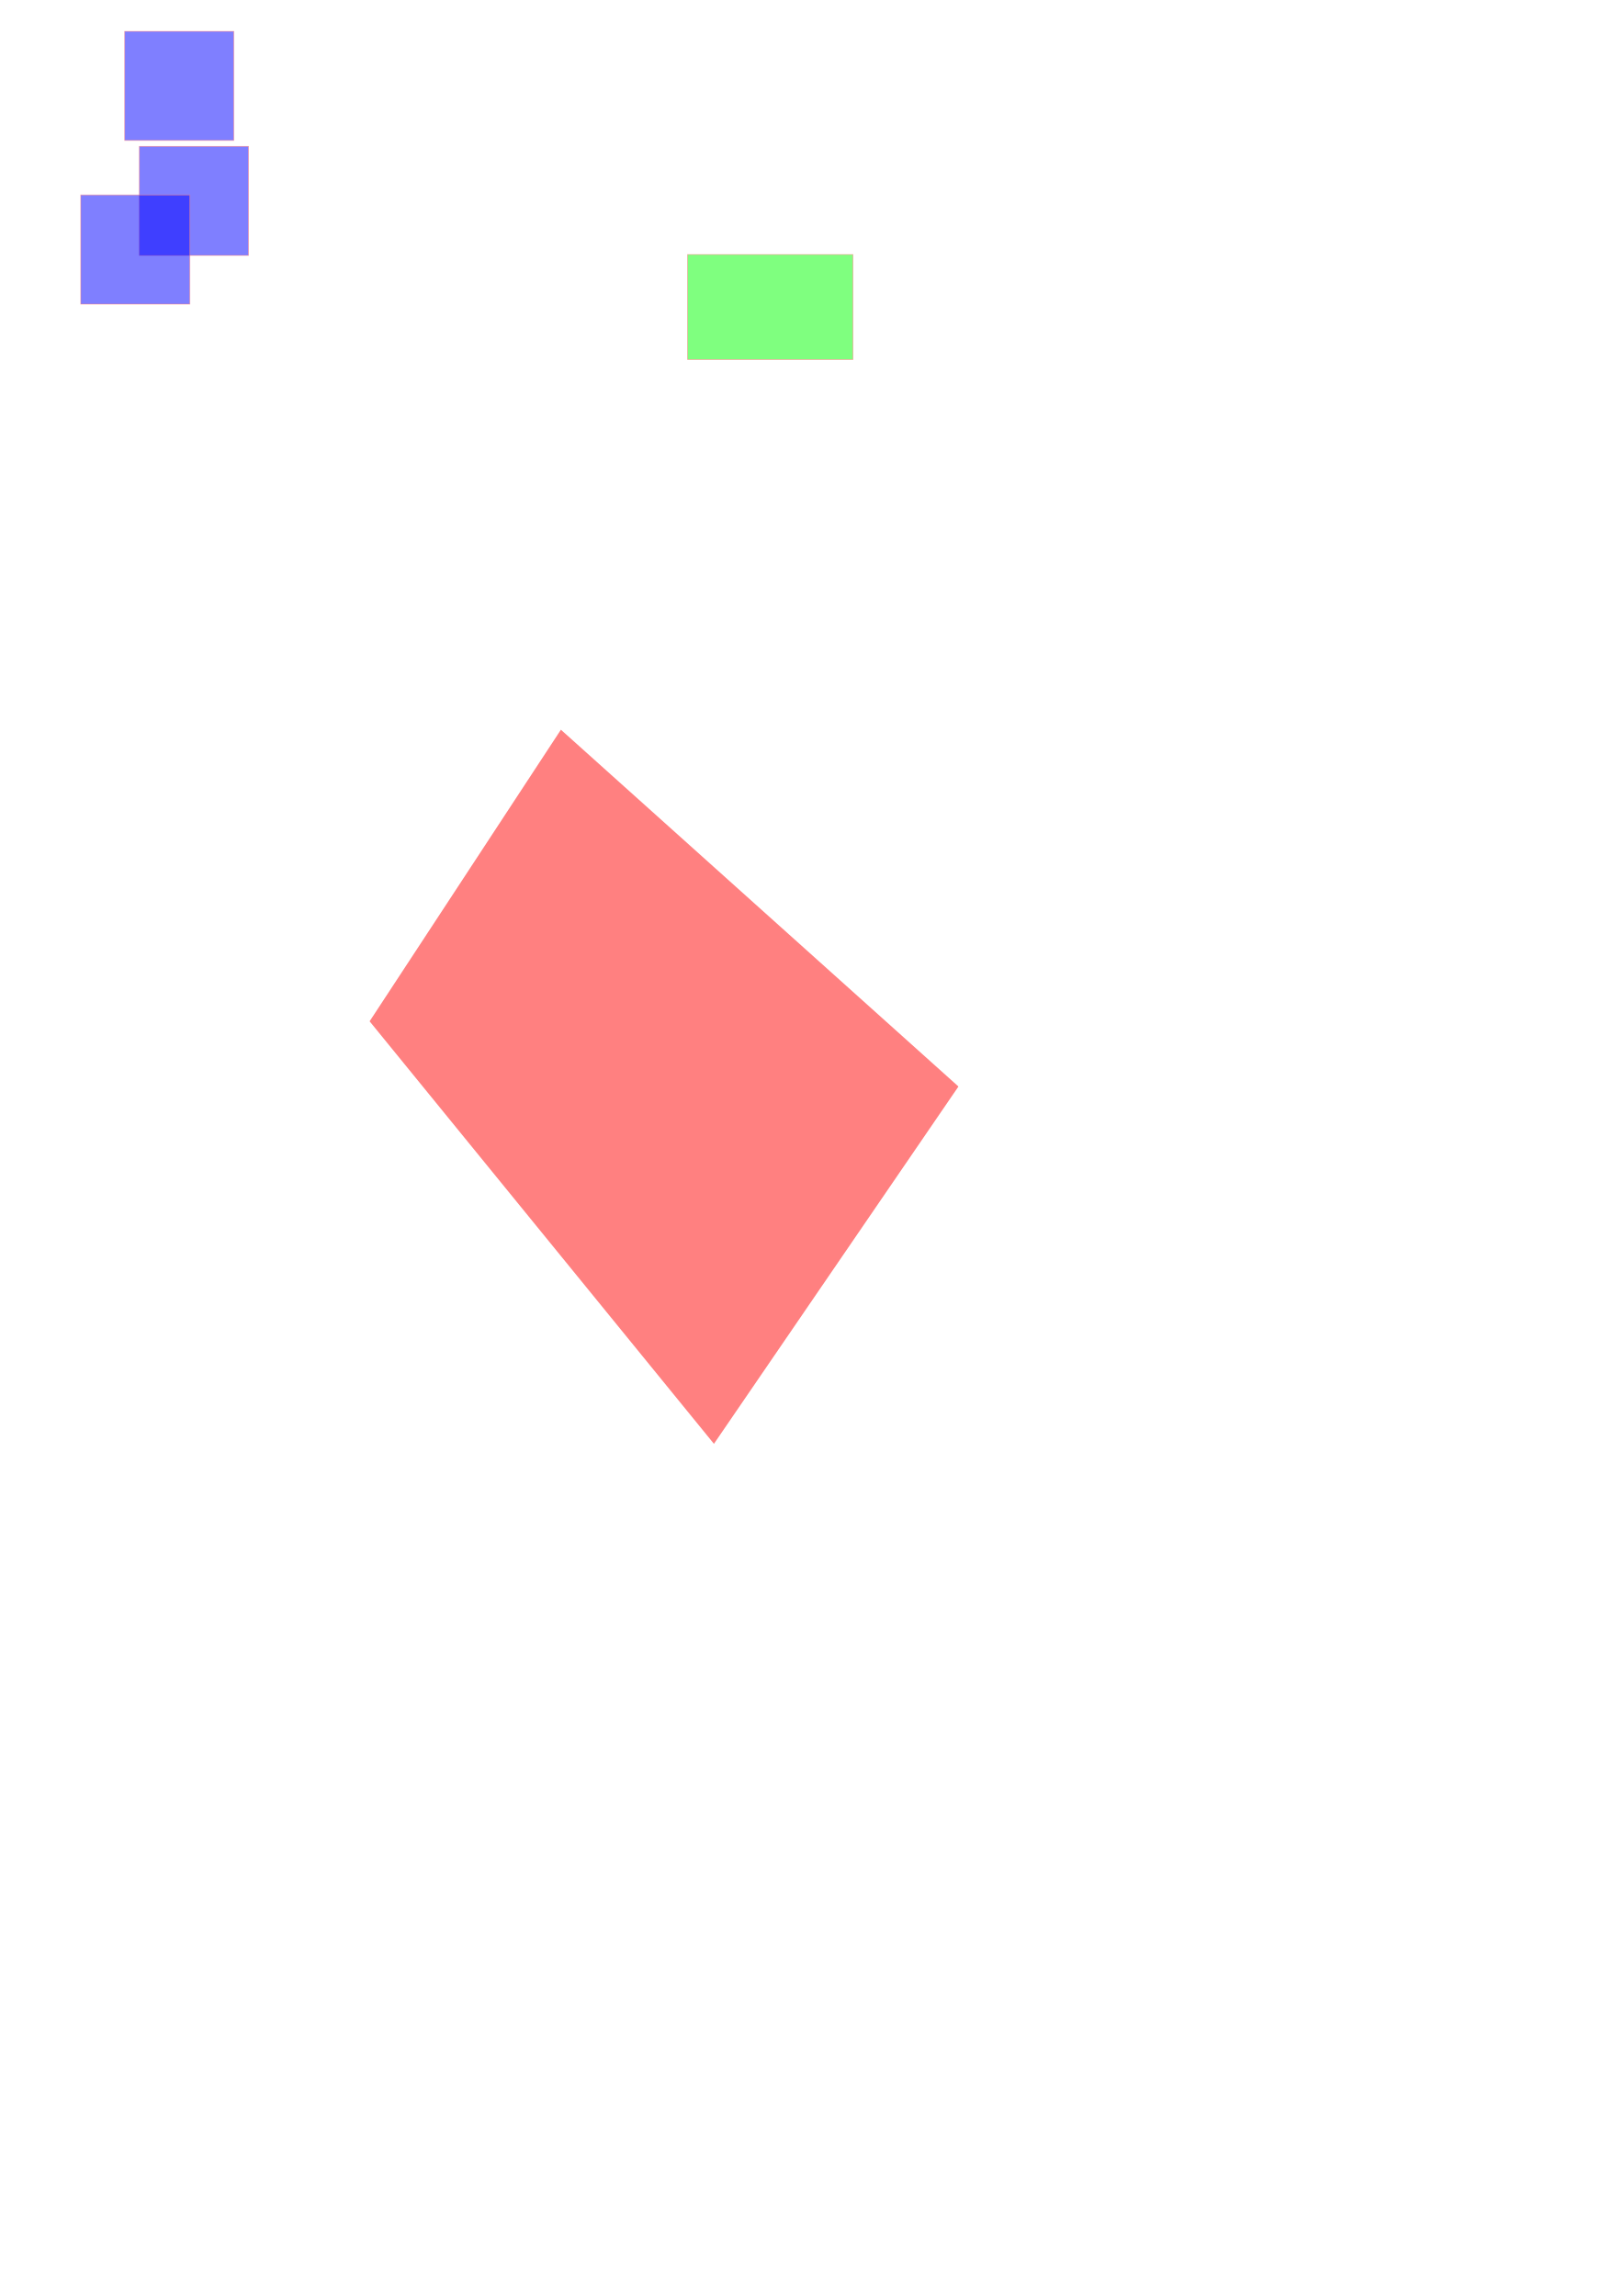
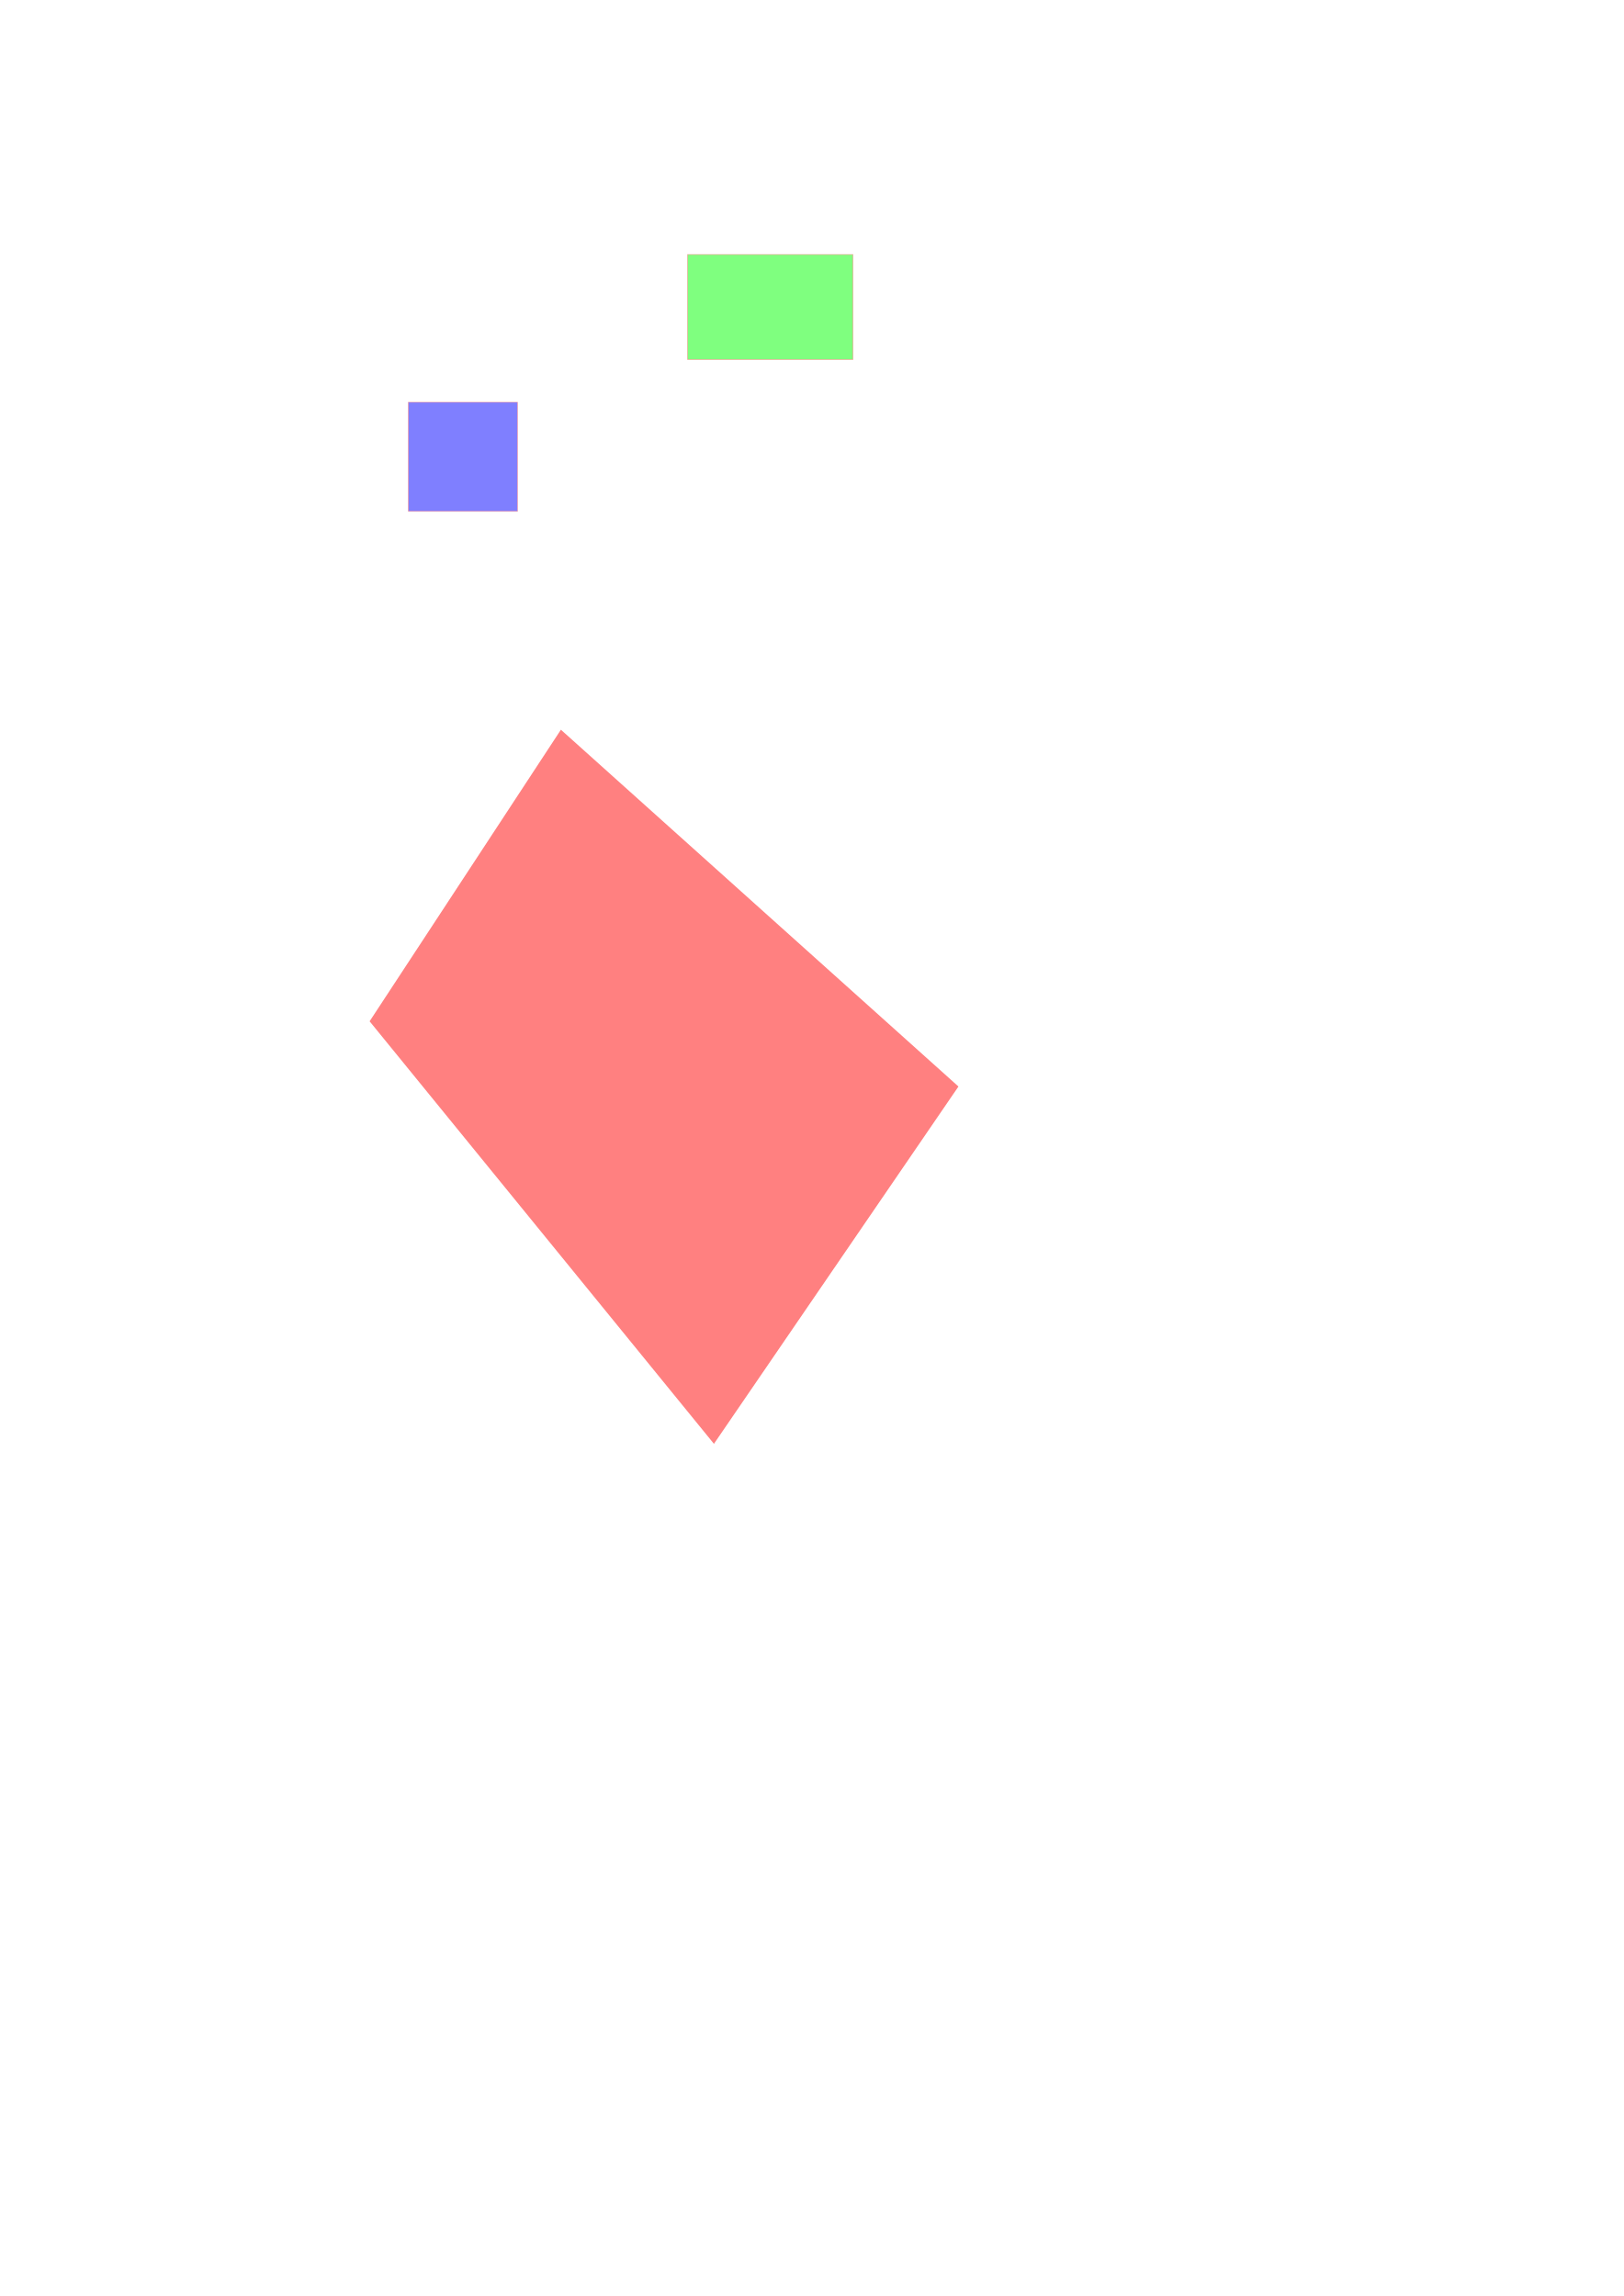
<svg xmlns="http://www.w3.org/2000/svg" width="210mm" height="297mm" viewBox="0 0 744.094 1052.362" id="svg2" version="1.1">
  <defs id="defs4" />
  <g id="wall">
    <path style="fill:#ff8080;fill-rule:evenodd;stroke:#ff8080;stroke-width:1px;stroke-linecap:butt;stroke-linejoin:miter;stroke-opacity:1" d="M 257.143,335.219 438.571,498.076 327.143,660.934 170,468.076 257.143,335.219 Z" id="path3362" />
  </g>
  <g id="monster">
-     <rect style="fill:#0000ff;fill-opacity:0.5;stroke:#ff8080;stroke-width:0.343;stroke-miterlimit:4;stroke-dasharray:none;stroke-opacity:0.584" id="rect3388" width="50" height="50" x="57.143" y="14.362" />
-     <rect style="fill:#0000ff;fill-opacity:0.5;stroke:#ff8080;stroke-width:0.343;stroke-miterlimit:4;stroke-dasharray:none;stroke-opacity:0.584" id="rect3388-3" width="50" height="50" x="63.857" y="67.076" />
-     <rect style="fill:#0000ff;fill-opacity:0.5;stroke:#ff8080;stroke-width:0.343;stroke-miterlimit:4;stroke-dasharray:none;stroke-opacity:0.584" id="rect3388-0" width="50" height="50" x="37" y="89.362" />
+     <rect style="fill:#0000ff;fill-opacity:0.5;stroke:#ff8080;stroke-width:0.343;stroke-miterlimit:4;stroke-dasharray:none;stroke-opacity:0.584" id="rect3388" width="50" height="50" x="187.143" y="184.362" />
  </g>
  <g id="character">
    <rect y="116.662" x="315.107" height="48.108" width="75.77" id="rect3348" style="fill:#00ff00;fill-opacity:0.5;stroke:#ff8080;stroke-width:0.343;stroke-miterlimit:4;stroke-dasharray:none;stroke-opacity:0.584" />
  </g>
</svg>
